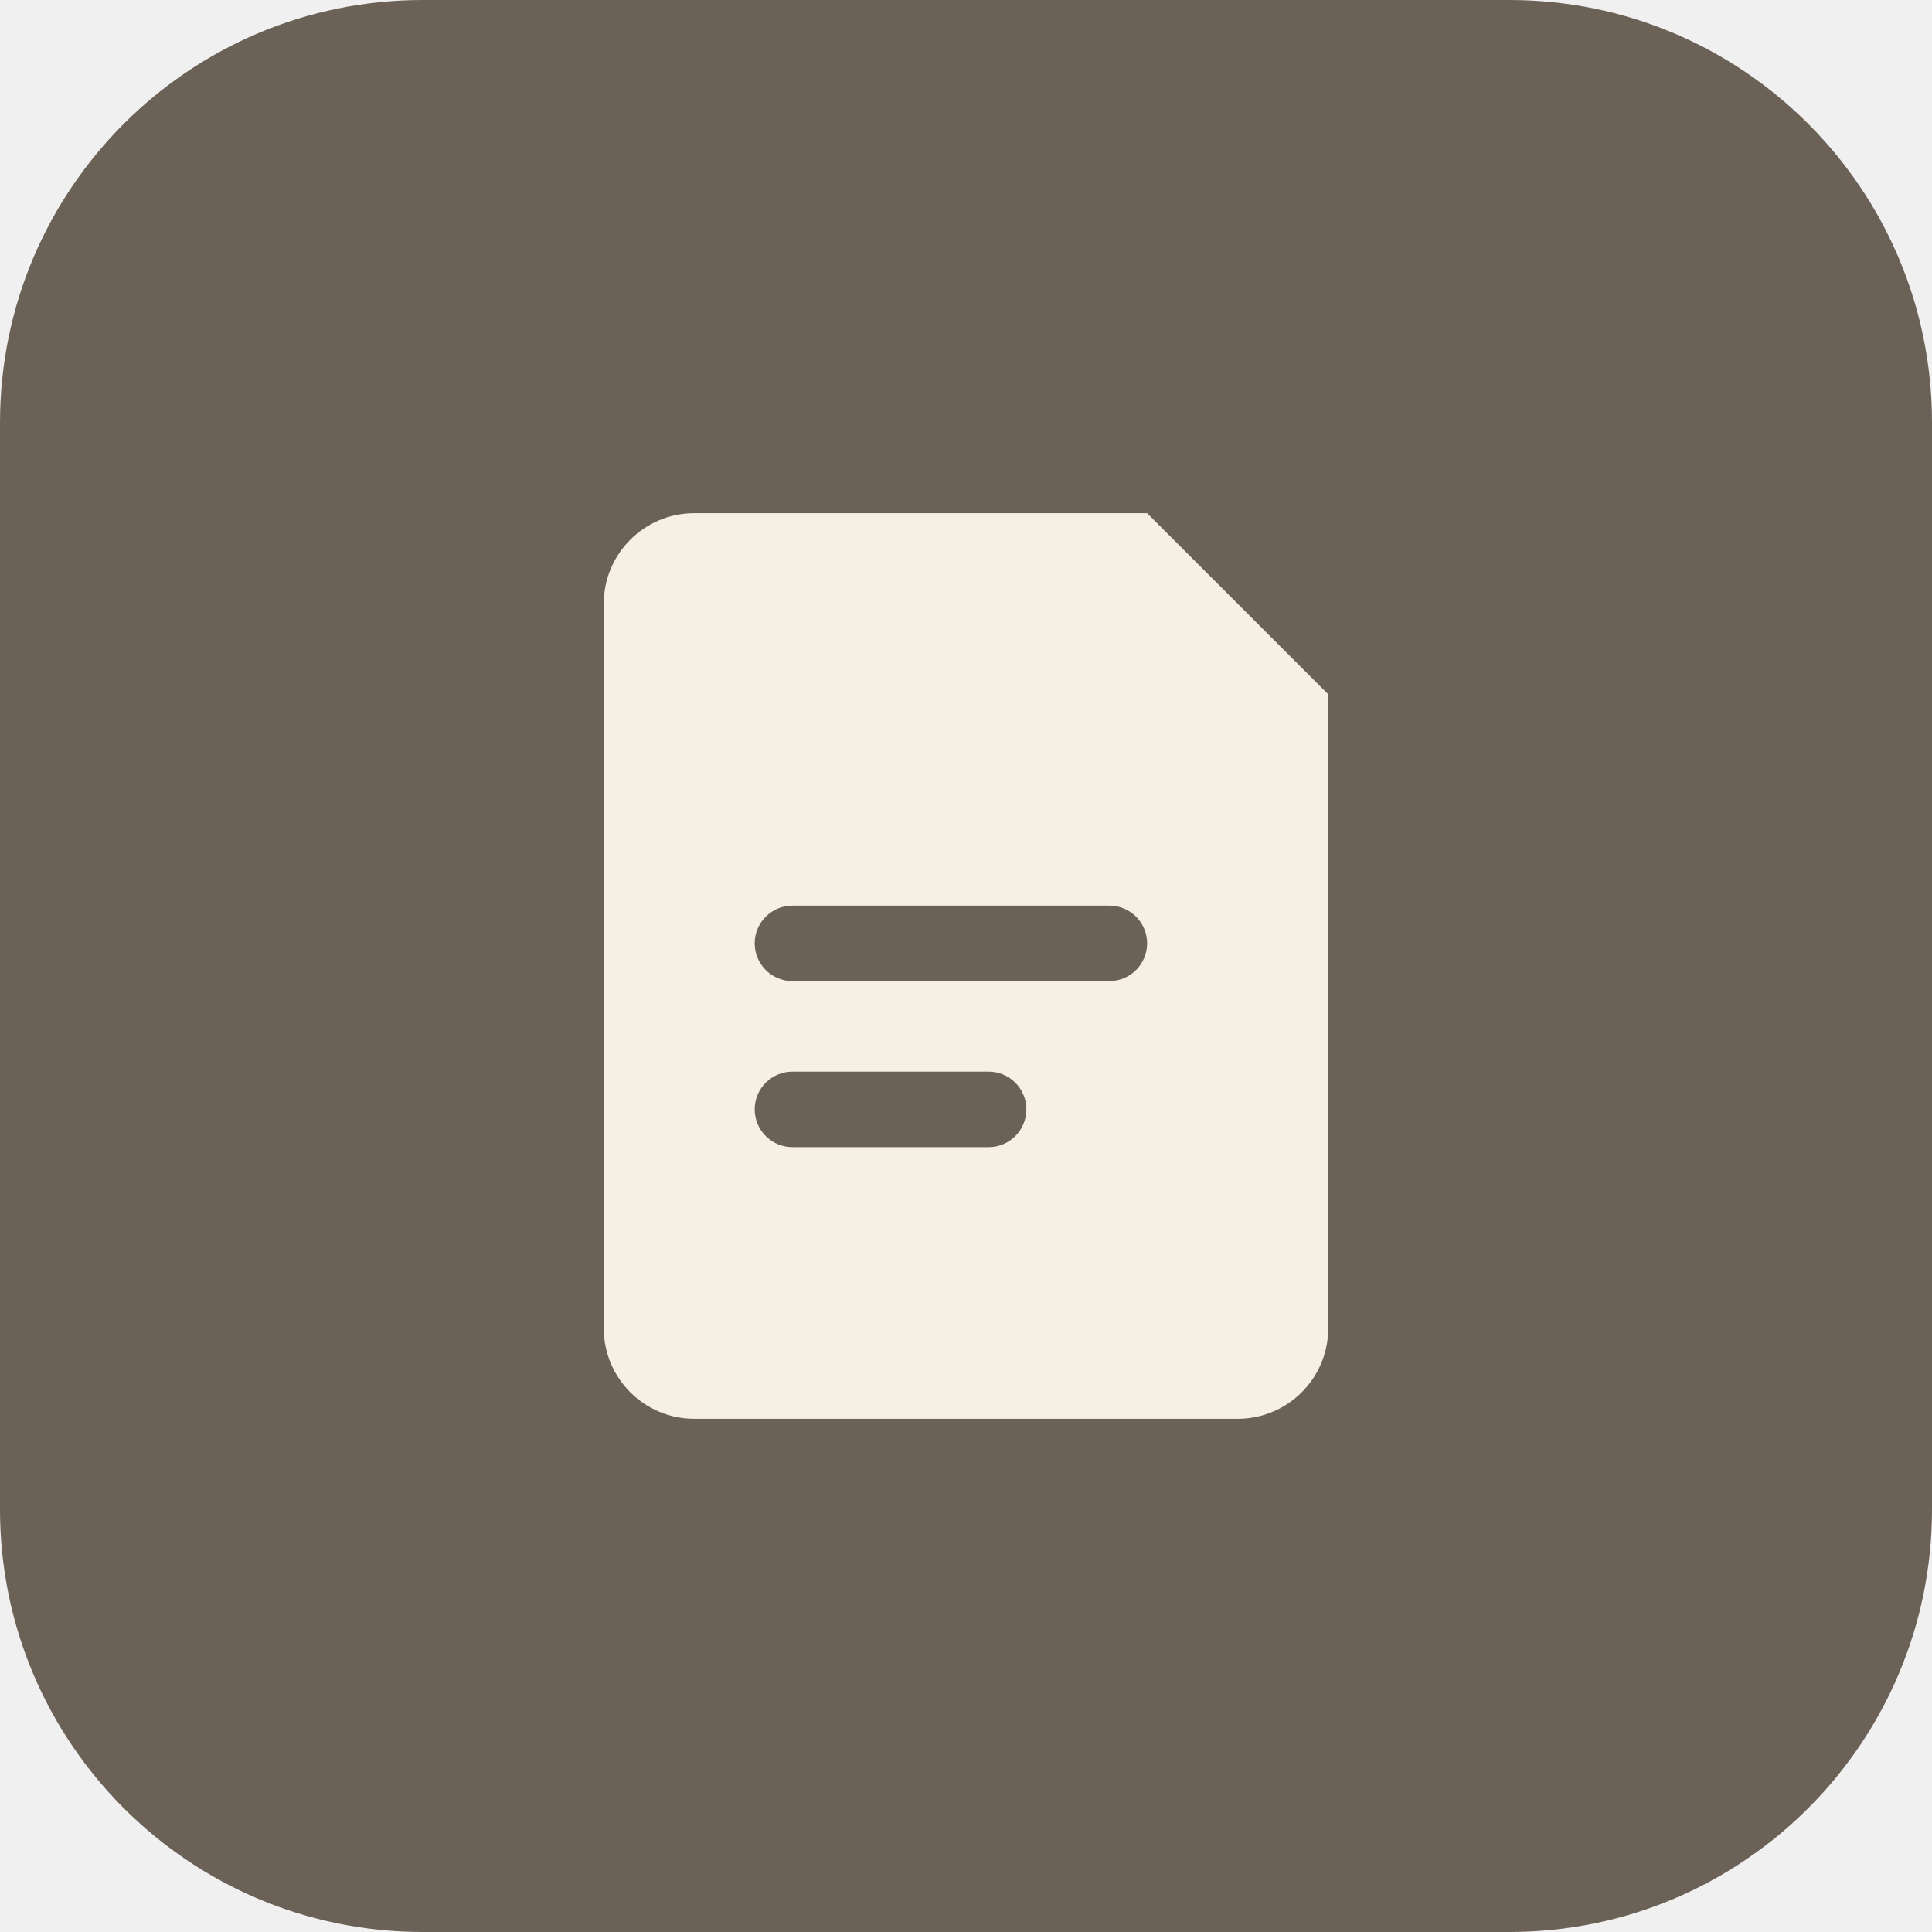
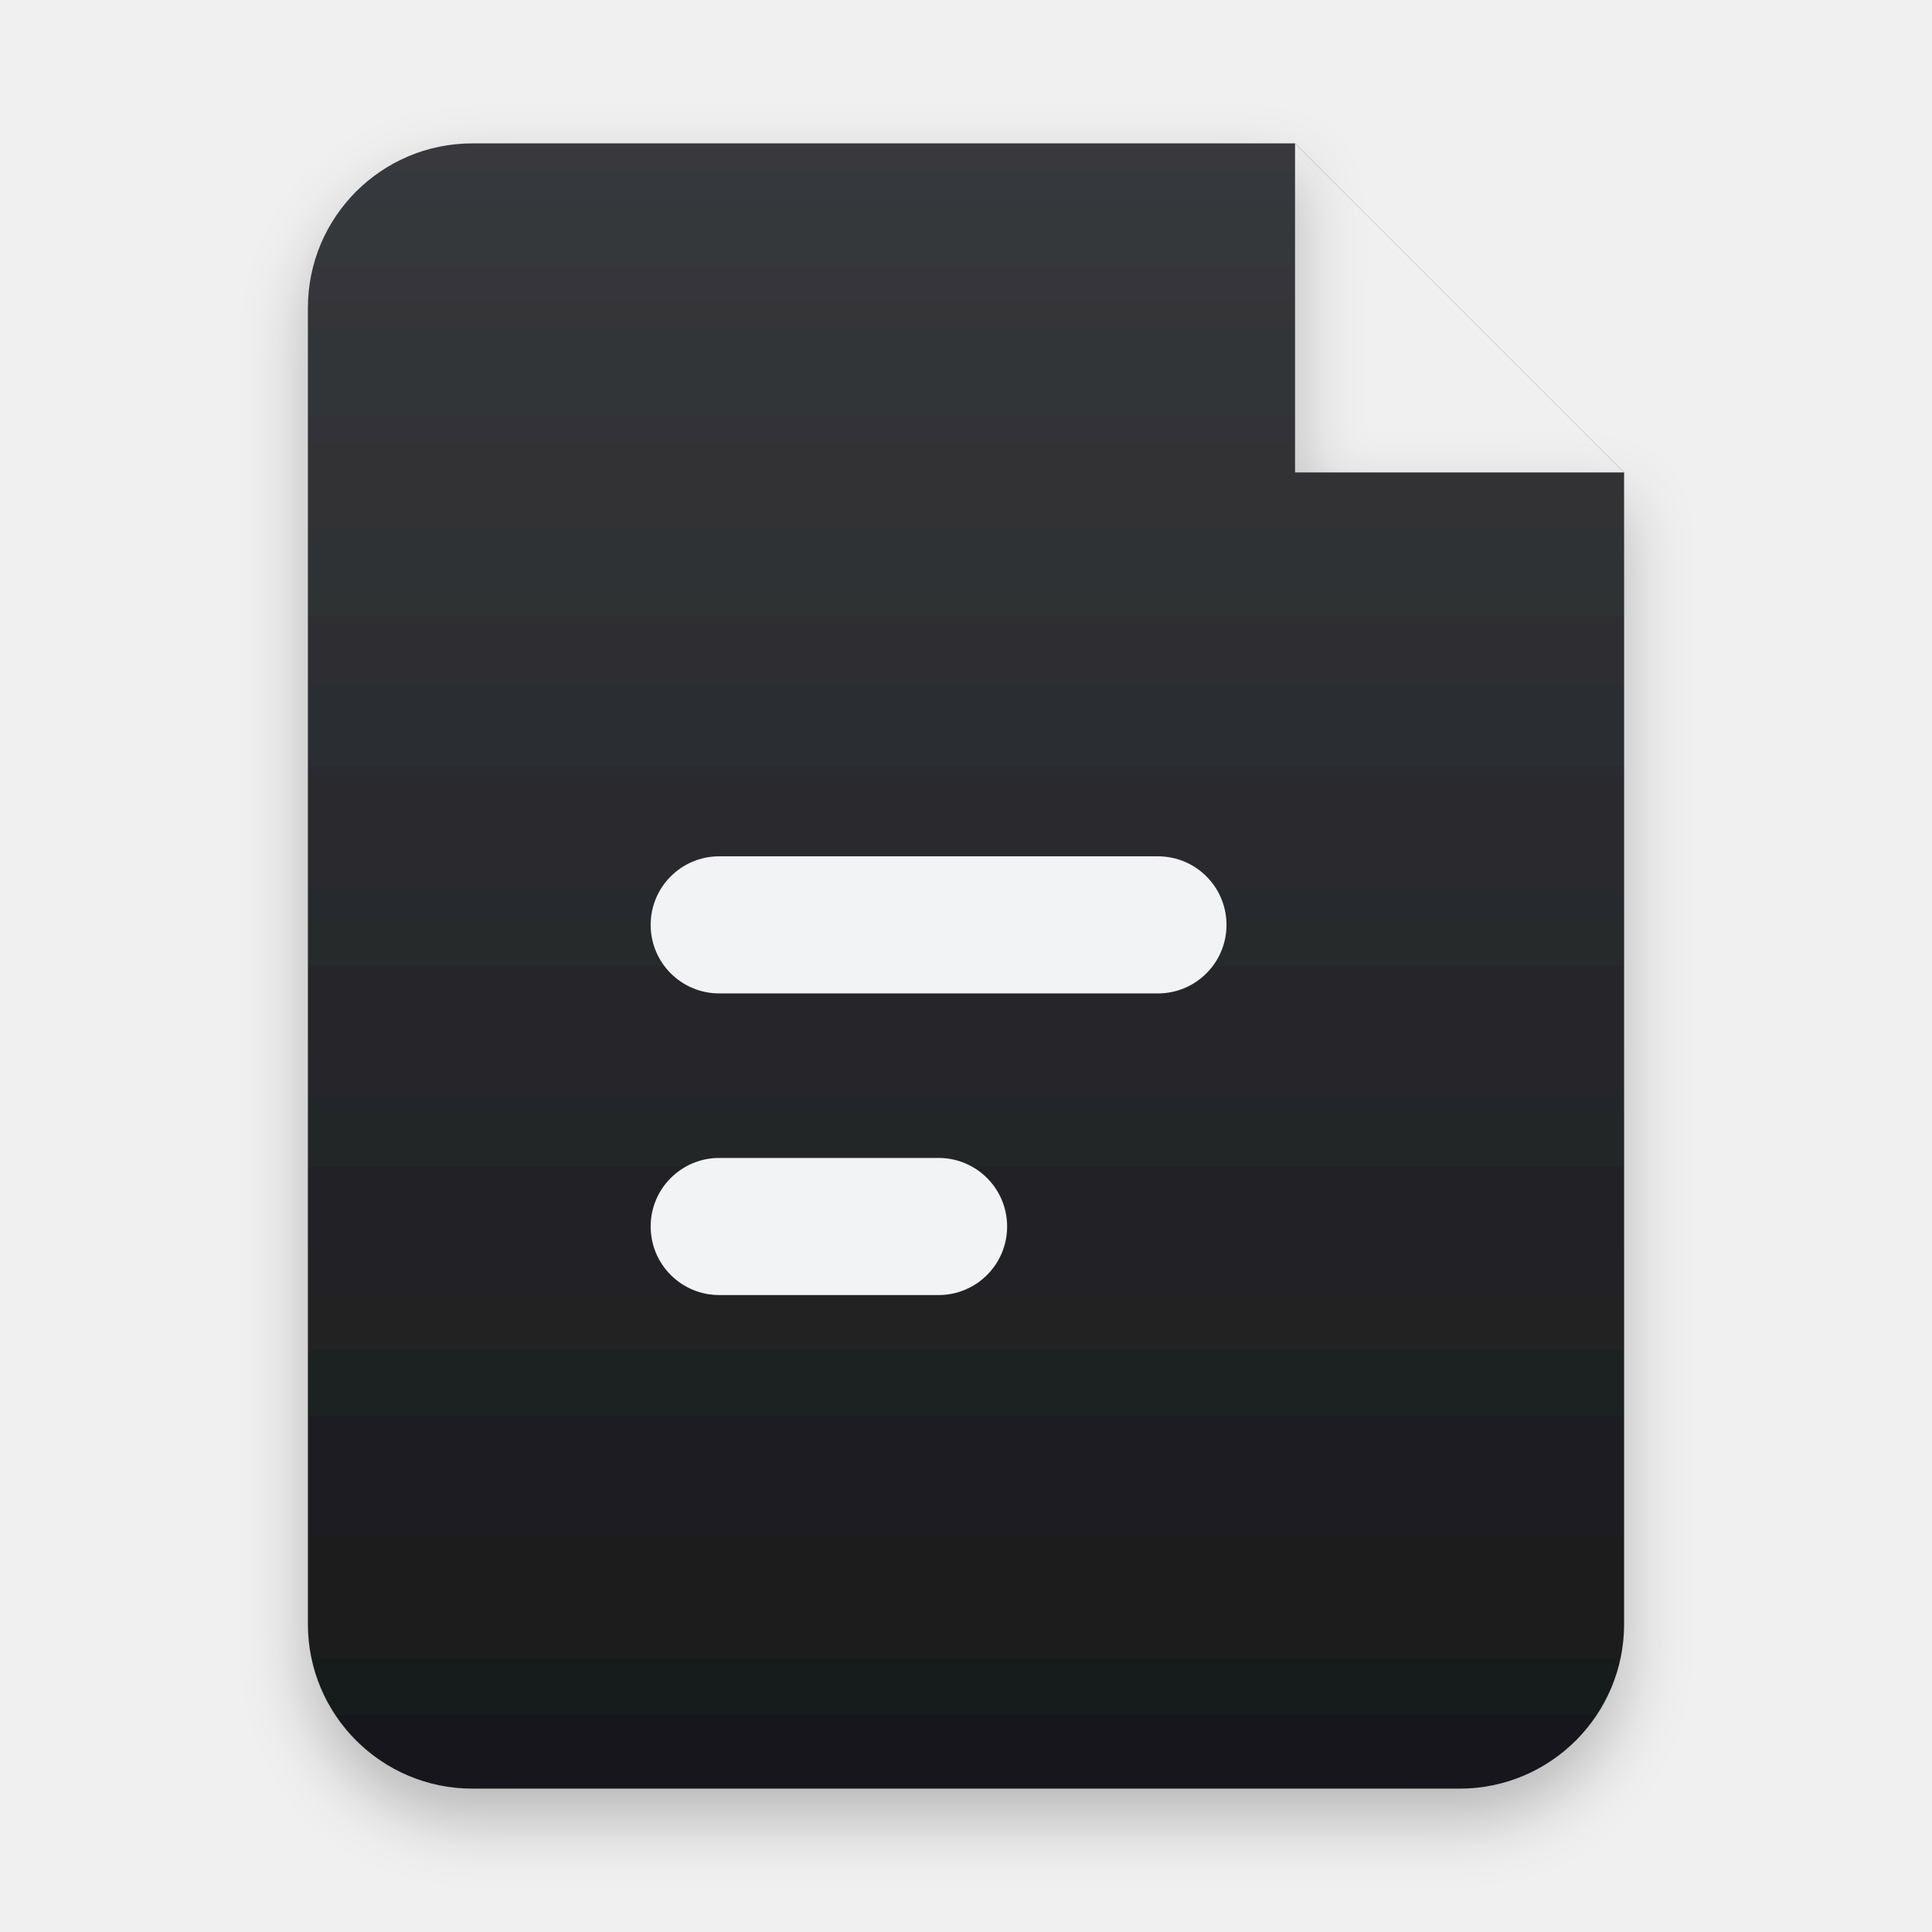
<svg xmlns="http://www.w3.org/2000/svg" viewBox="0 0 128 128" width="128" height="128" role="img" aria-label="Warp Notes">
-   <rect width="128" height="128" rx="28" fill="#6B6157" />
-   <path fill="#F5EFE4" fill-rule="evenodd" d="M40 40a6 6 0 0 1 6-6h30l12 12v42a6 6 0 0 1-6 6H46a6 6 0 0 1-6-6Z M52.5 60h21a2.5 2.5 0 0 1 2.5 2.5a2.5 2.5 0 0 1-2.5 2.5h-21a2.5 2.5 0 0 1-2.5-2.5a2.5 2.5 0 0 1 2.5-2.5Z M52.5 71h13a2.5 2.5 0 0 1 2.5 2.5a2.5 2.5 0 0 1-2.5 2.5h-13a2.5 2.5 0 0 1-2.5-2.5a2.5 2.5 0 0 1 2.5-2.5Z" />
+   <defs>
+     <linearGradient id="g" x1="0" y1="0" x2="0" y2="1">
+       <stop offset="0" stop-color="#3A3C40" />
+       <stop offset="1" stop-color="#141517" />
+     </linearGradient>
+     <filter id="s" x="-20%" y="-20%" width="140%" height="140%">
+       <feDropShadow dx="0" dy="2" stdDeviation="2.2" flood-color="#000000" flood-opacity="0.24" />
+     </filter>
+     <mask id="notes-cut" maskUnits="userSpaceOnUse" x="0" y="0" width="128" height="128">
+       <g transform="translate(64 64) scale(1.8167) translate(-64 -64)">
+         <path fill="#FFFFFF" d="M40 40a6 6 0 0 1 6-6h30l12 12v42a6 6 0 0 1-6 6H46a6 6 0 0 1-6-6Z" />
+         <path fill="#000000" d="M76 34 88 46 76 46Z" />
+       </g>
+     </mask>
+   </defs>
+   <g filter="url(#s)">
+     <rect width="128" height="128" fill="url(#g)" mask="url(#notes-cut)" />
+   </g>
+   <g transform="translate(64 64) scale(1.8167) translate(-64 -64)" fill="#F2F3F4">
+     <rect x="52.5" y="60" width="21" height="5" rx="2.5" />
+     <rect x="52.5" y="71" width="13" height="5" rx="2.5" />
+   </g>
</svg>
